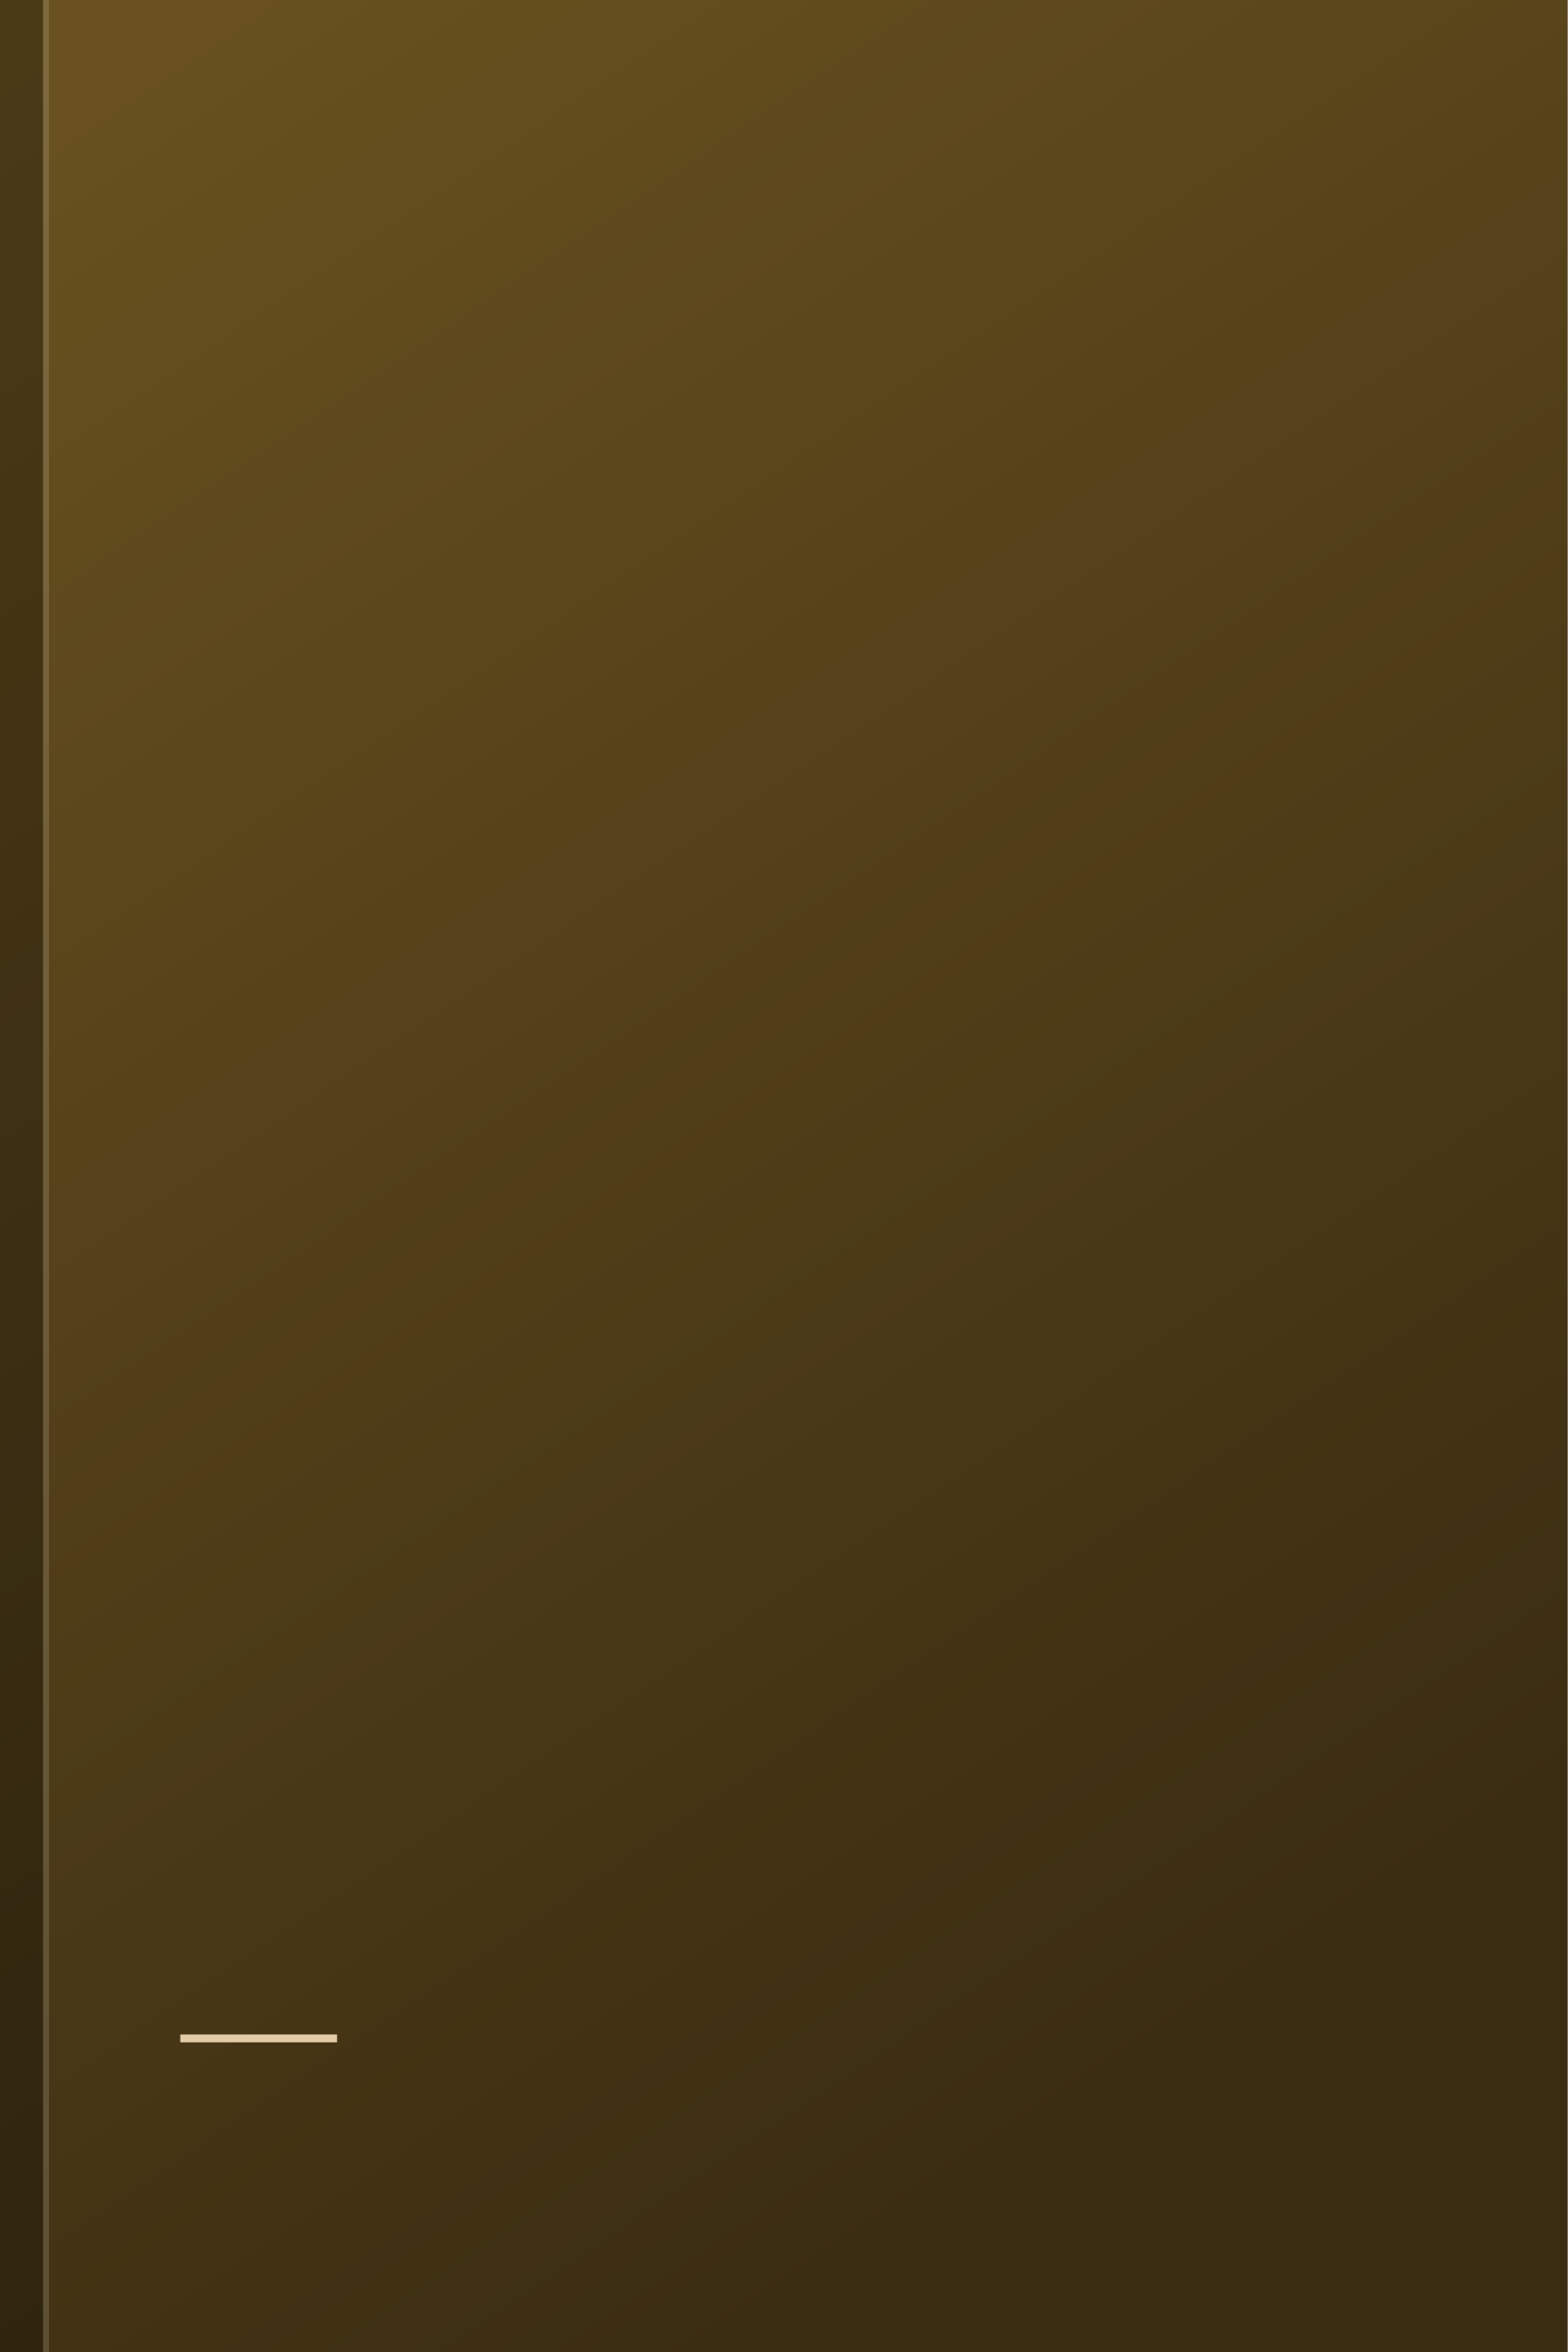
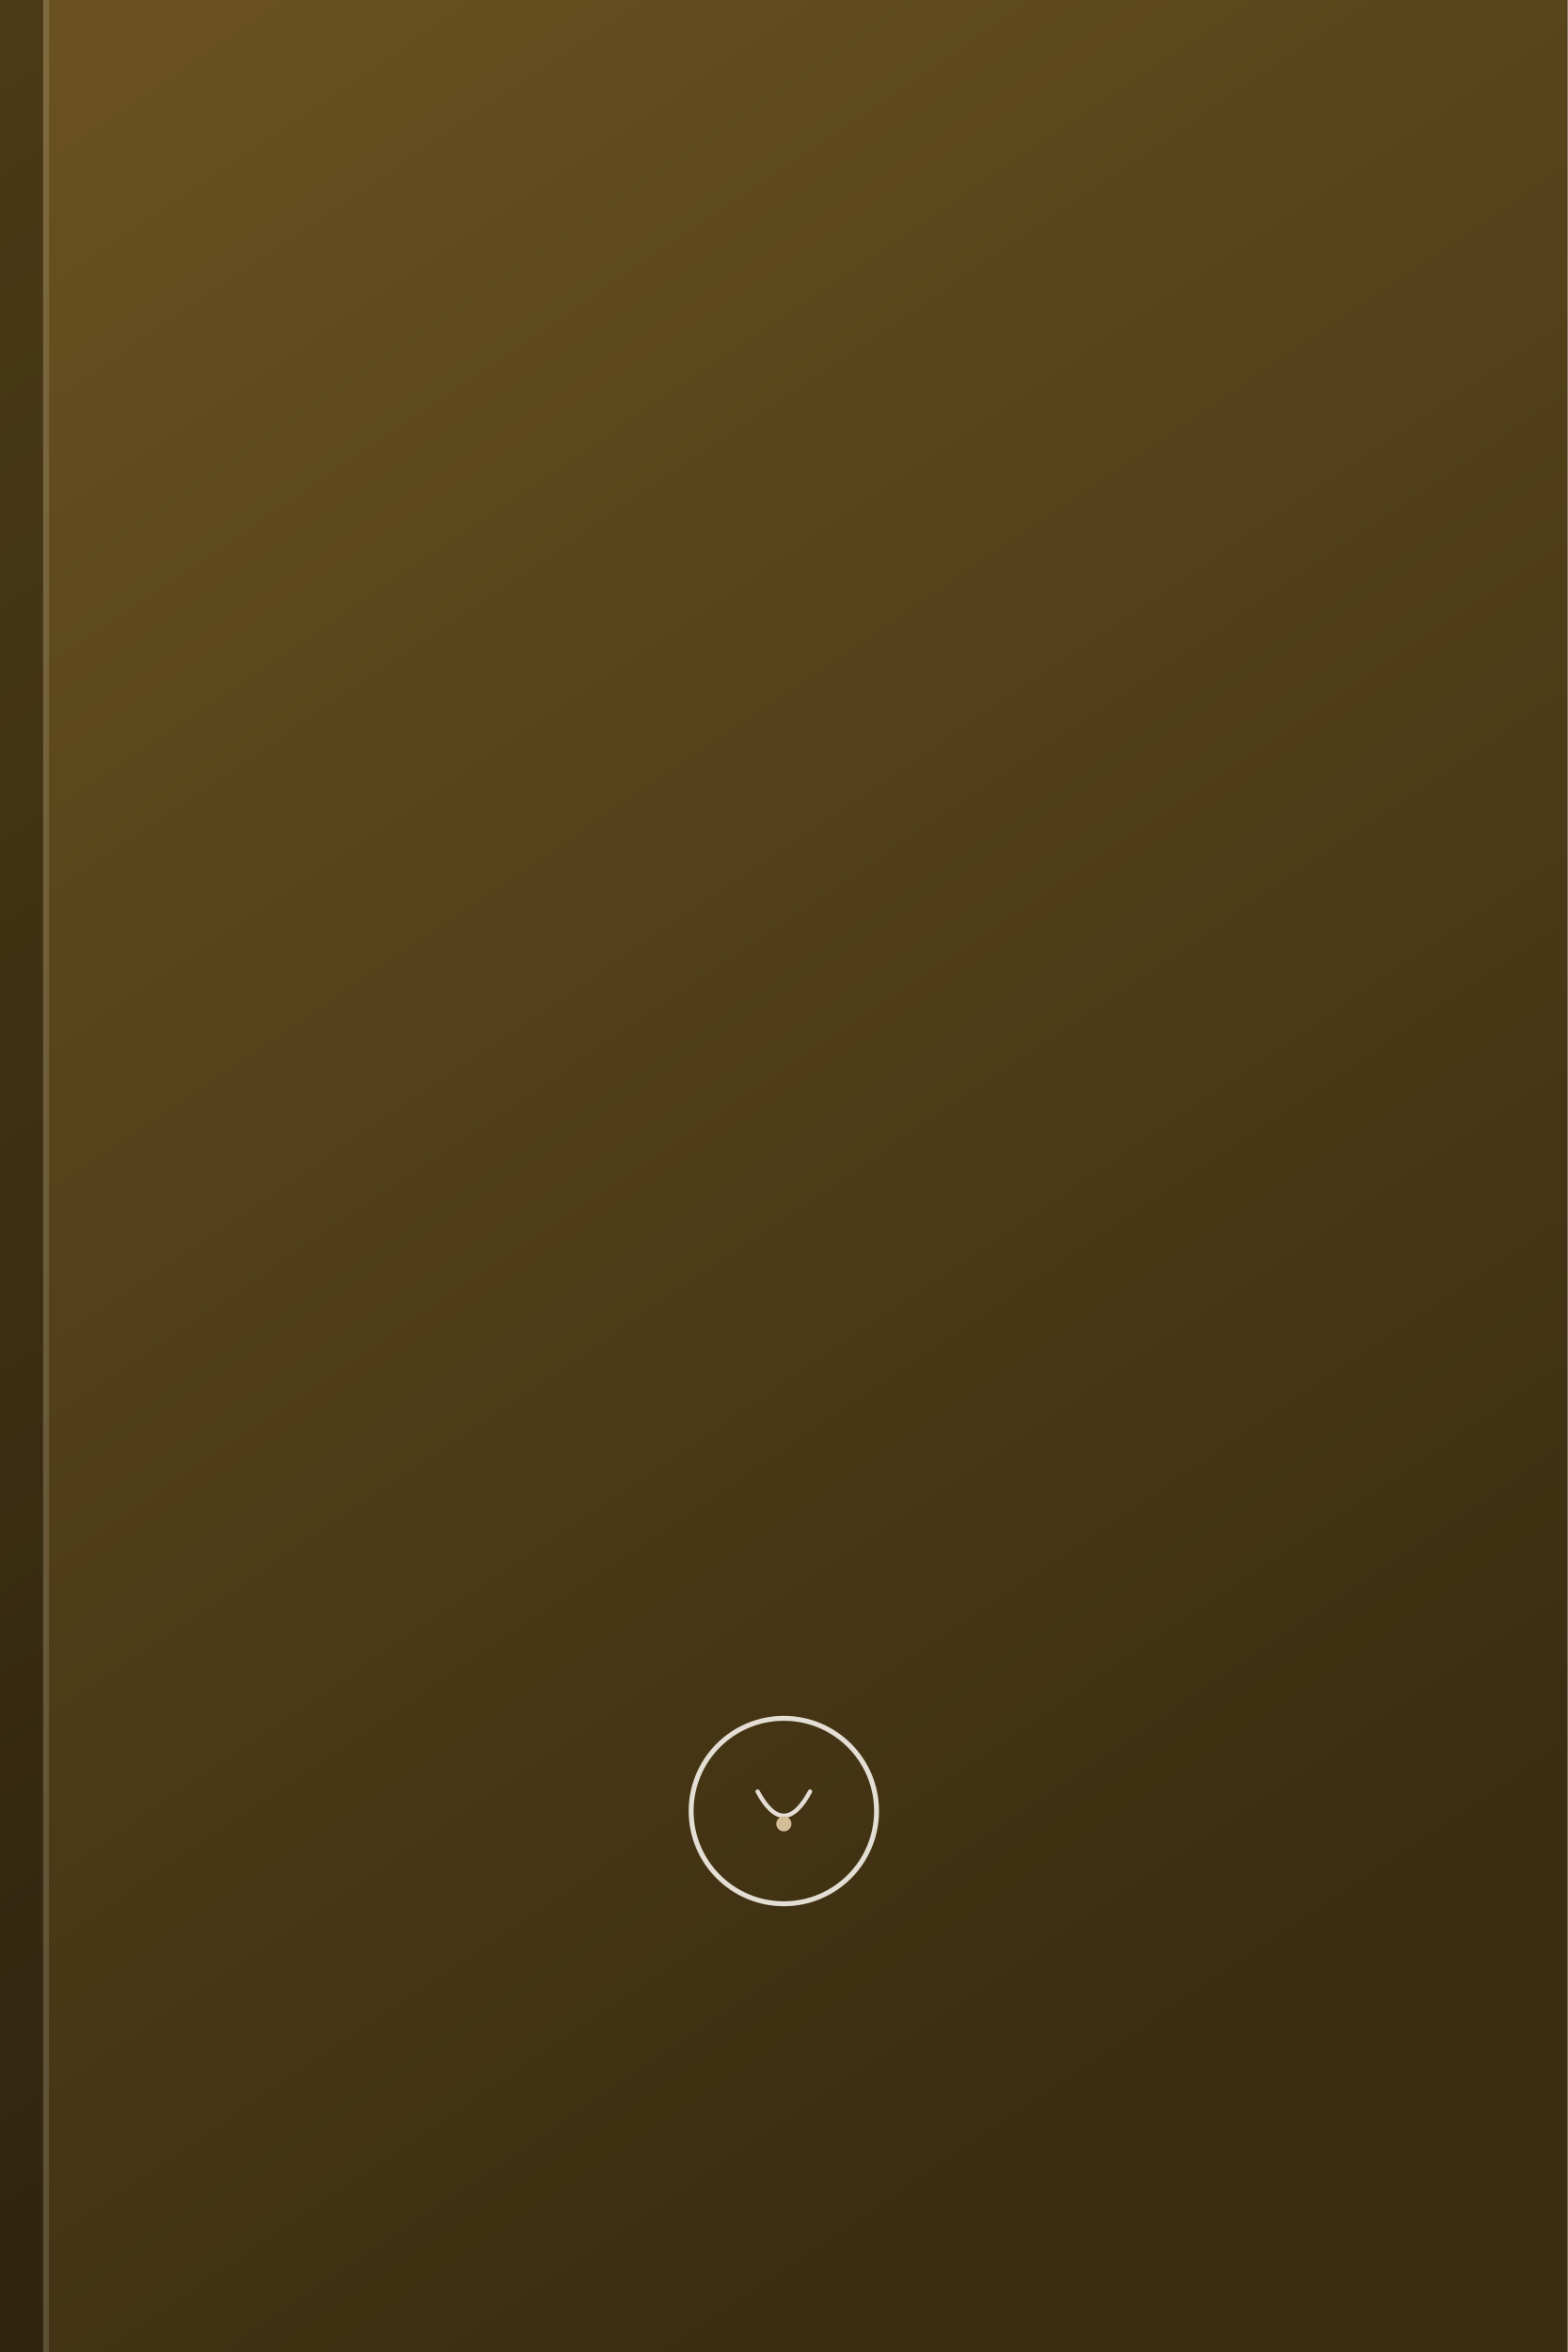
<svg xmlns="http://www.w3.org/2000/svg" viewBox="0 0 400 600" role="img" aria-hidden="true">
  <defs>
    <linearGradient id="f" x1="0" y1="0" x2="0.45" y2="1">
      <stop offset="0%" stop-color="#6b5320" />
      <stop offset="100%" stop-color="#3b2d12" />
    </linearGradient>
  </defs>
  <rect width="400" height="600" fill="url(#f)" />
  <rect x="0" y="0" width="11" height="600" fill="#000" opacity="0.30" />
  <rect x="11" y="0" width="1.5" height="600" fill="#fff" opacity="0.14" />
-   <line x1="46" y1="520" x2="86" y2="520" stroke="#e2cba6" stroke-width="2" />
+   <g transform="translate(200 462) scale(0.42)" opacity="0.9">
+     <circle cx="0" cy="0" r="56.32" fill="none" stroke="#f5f1e9" stroke-width="3" />
+     <path d="M-15.94 -11.83 Q0 17.57 15.94 -11.83" fill="none" stroke="#f5f1e9" stroke-width="2.6" stroke-linecap="round" />
+     <circle cx="0" cy="7.77" r="4.6" fill="#e2cba6" />
+   </g>
</svg>
